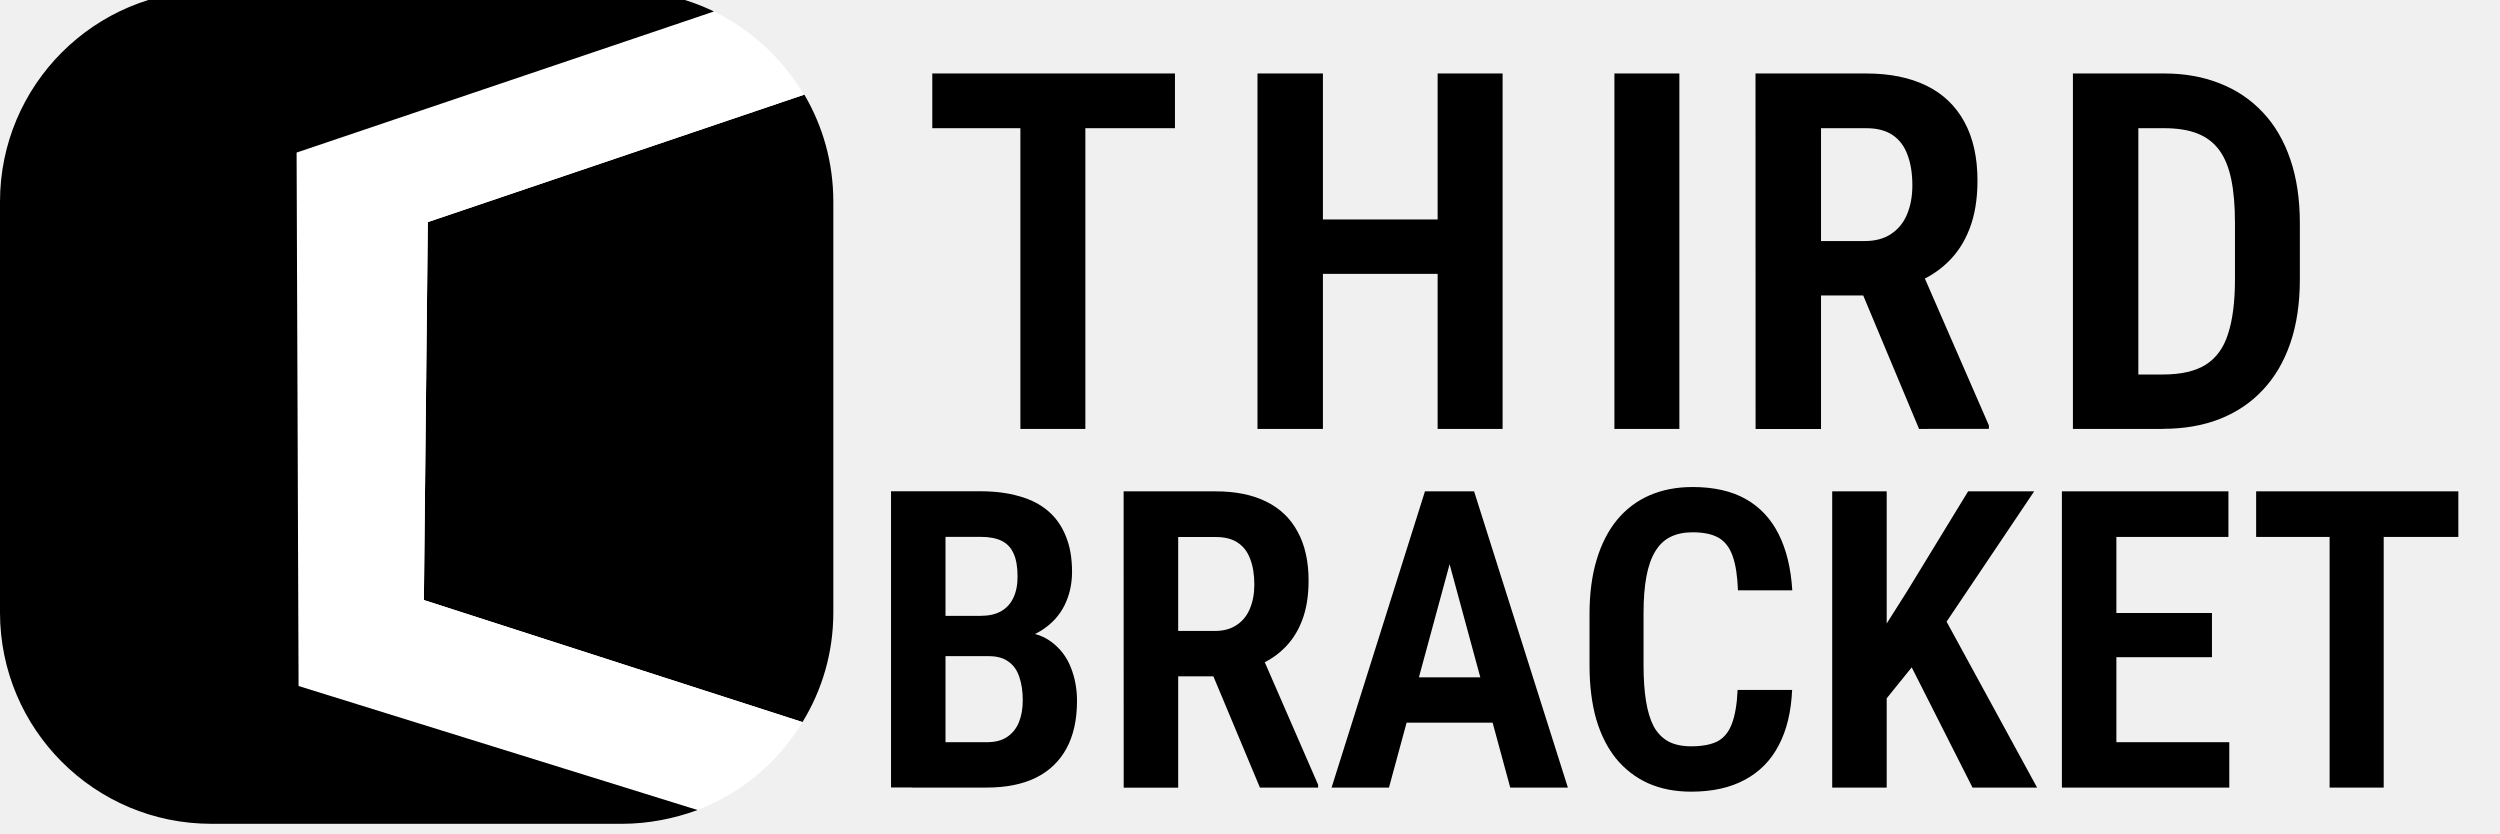
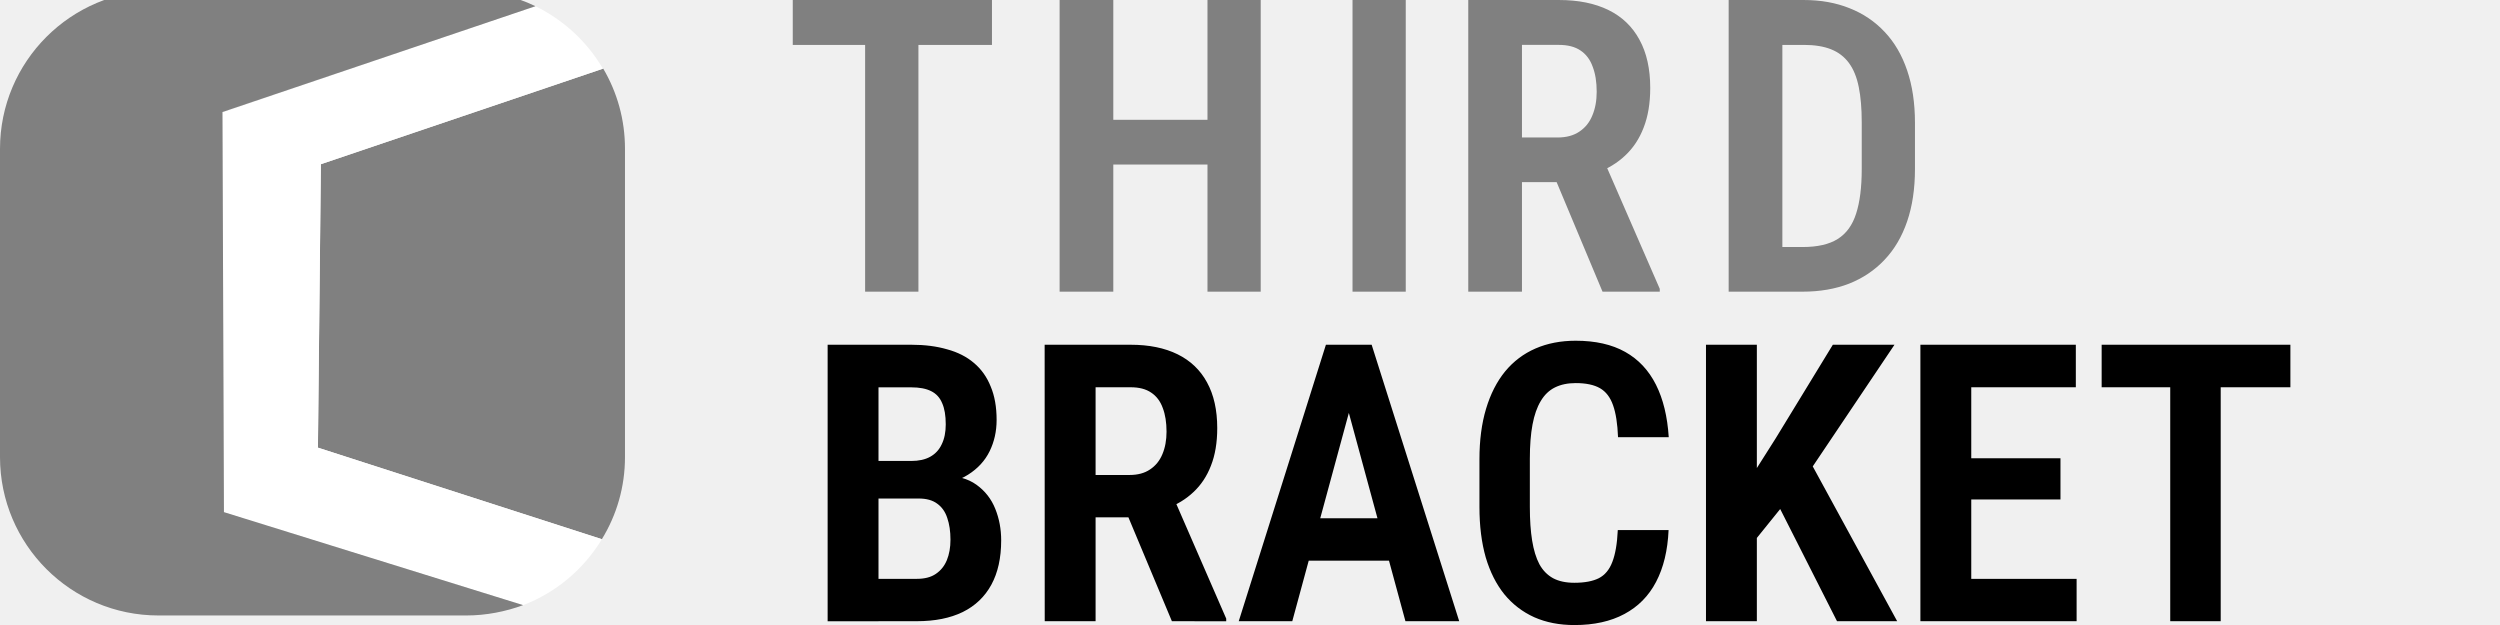
- <svg xmlns="http://www.w3.org/2000/svg" width="120" height="40" version="1.1" viewBox="0 0 31.75 10.583" xml:space="preserve">
-   <g transform="matrix(.83333 0 0 .83333 0 -.12119)">
-     <path d="m12.25 1.59-5.73 1.94-0.06 5.76 5.77 1.86c0.3-0.49 0.47-1.06 0.47-1.67v-6.26c0-0.6-0.16-1.15-0.44-1.63z" />
-     <path d="m10.88 0.32-6.36 2.16 0.03 8.13 6.08 1.88a3.22 3.22 0 0 0 1.6-1.34l-5.77-1.86 0.06-5.76 5.73-1.94c-0.32-0.55-0.8-0.99-1.37-1.27z" fill="#fff" />
-     <path d="m3.22 0a3.22 3.22 0 0 0-3.22 3.22v6.26a3.22 3.22 0 0 0 3.22 3.22h6.26c0.4 0 0.8-0.08 1.15-0.21l-6.08-1.89-0.03-8.13 6.36-2.15a3.2 3.2 0 0 0-1.4-0.32z" />
+ <svg xmlns="http://www.w3.org/2000/svg" width="120" height="30" version="1.1" viewBox="0 0 31.75 7.937" xml:space="preserve" id="svg5">
+   <defs id="defs5" />
+   <g id="g1" transform="matrix(0.750003,0,0,0.750003,0,-0.03029714)">
+     <path d="m 10.208,1.204 -4.775,1.617 -0.05,4.8 4.808,1.55 C 10.442,8.762 10.583,8.287 10.583,7.779 V 2.562 c 0,-0.5 -0.133,-0.958 -0.367,-1.358 z" id="path1" style="fill:#808080;stroke-width:0.833" />
+     <path d="m 9.067,0.145 -5.3,1.8 0.025,6.775 5.067,1.567 a 2.683,2.683 0 0 0 1.333,-1.117 l -4.808,-1.55 0.05,-4.8 4.775,-1.617 C 9.942,0.745 9.542,0.379 9.067,0.145 Z" fill="#ffffff" id="path2" style="stroke-width:0.833" />
+     <path d="M 2.683,-0.121 A 2.683,2.683 0 0 0 0,2.562 v 5.217 a 2.683,2.683 0 0 0 2.683,2.683 h 5.217 c 0.333,0 0.667,-0.067 0.958,-0.175 L 3.792,8.712 3.767,1.937 9.067,0.145 A 2.667,2.667 0 0 0 7.9,-0.121 Z" id="path3" style="fill:#808080;stroke-width:0.833" />
  </g>
-   <path d="m13.784 0.933v4.514h-0.825v-4.514zm1.138 0v0.695h-3.082v-0.695zm3.538 1.854v0.691h-1.876v-0.691zm-1.659-1.854v4.514h-0.831v-4.514zm2.282 0v4.514h-0.825v-4.514zm2.245 0v4.514h-0.825v-4.514zm0.967 0h1.405q0.45 0 0.766 0.155 0.316 0.155 0.481 0.459 0.167 0.304 0.167 0.747 0 0.353-0.102 0.614-0.099 0.257-0.285 0.431-0.183 0.174-0.443 0.27l-0.251 0.143h-1.163l-0.003-0.691h0.815q0.202 0 0.335-0.09 0.136-0.09 0.202-0.248 0.068-0.161 0.068-0.369 0-0.226-0.062-0.388-0.059-0.164-0.189-0.251-0.127-0.087-0.335-0.087h-0.574v3.82h-0.831zm2.077 4.514-0.846-2.022h0.871l0.862 1.978v0.043zm3.098 0h-0.791l0.006-0.691h0.784q0.344 0 0.543-0.124 0.202-0.127 0.285-0.394 0.087-0.267 0.087-0.688v-0.722q0-0.322-0.047-0.549-0.047-0.229-0.152-0.372-0.105-0.143-0.276-0.211-0.171-0.068-0.422-0.068h-0.825v-0.695h0.825q0.391 0 0.707 0.127 0.316 0.124 0.543 0.366 0.229 0.242 0.35 0.598 0.121 0.353 0.121 0.809v0.716q0 0.456-0.121 0.809t-0.35 0.595q-0.226 0.242-0.549 0.369-0.319 0.124-0.719 0.124zm-0.313-4.514v4.514h-0.831v-4.514z" stroke-miterlimit="50" stroke-width="0" style="font-variation-settings:'wght' 600" aria-label="THIRD" />
-   <path d="m12.557 8.333h-0.77l-0.003-0.512h0.669q0.155 0 0.258-0.057 0.106-0.059 0.158-0.171 0.054-0.111 0.054-0.271 0-0.181-0.049-0.289-0.047-0.111-0.15-0.163-0.103-0.052-0.269-0.052h-0.447v3.183h-0.692v-3.762h1.139q0.271 0 0.486 0.062 0.217 0.059 0.367 0.186 0.15 0.127 0.227 0.32 0.08 0.191 0.08 0.455 0 0.233-0.096 0.426t-0.292 0.318q-0.194 0.124-0.494 0.142zm-0.026 1.669h-0.953l0.295-0.576h0.659q0.16 0 0.258-0.067 0.101-0.067 0.15-0.186 0.049-0.121 0.049-0.279 0-0.171-0.044-0.297-0.041-0.127-0.137-0.194-0.093-0.07-0.251-0.07h-0.641l0.005-0.512h0.798l0.163 0.199q0.284-0.003 0.46 0.124 0.176 0.127 0.256 0.328 0.08 0.199 0.08 0.429 0 0.359-0.134 0.605-0.134 0.245-0.39 0.372-0.256 0.124-0.623 0.124zm1.739-3.762h1.171q0.375 0 0.638 0.129 0.264 0.129 0.4 0.382 0.14 0.253 0.14 0.623 0 0.295-0.085 0.512-0.083 0.214-0.238 0.359-0.152 0.145-0.369 0.225l-0.209 0.119h-0.969l-0.003-0.576h0.68q0.168 0 0.279-0.075 0.114-0.075 0.168-0.207 0.057-0.134 0.057-0.307 0-0.189-0.052-0.323-0.049-0.137-0.158-0.209-0.106-0.072-0.279-0.072h-0.478v3.183h-0.692zm1.731 3.762-0.705-1.685h0.726l0.718 1.649v0.036zm2.499-3.168-0.86 3.168h-0.729l1.186-3.762h0.455zm0.68 3.168-0.86-3.168-0.059-0.594h0.46l1.191 3.762zm0.023-1.4v0.576h-1.726v-0.576zm2.867 0.16h0.69q-0.018 0.416-0.171 0.705-0.15 0.287-0.431 0.437-0.279 0.15-0.68 0.15-0.305 0-0.545-0.106-0.24-0.109-0.408-0.313-0.165-0.204-0.253-0.501-0.085-0.3-0.085-0.685v-0.654q0-0.385 0.09-0.685t0.258-0.506q0.171-0.207 0.413-0.313 0.243-0.106 0.548-0.106 0.403 0 0.674 0.152 0.271 0.152 0.419 0.447 0.147 0.292 0.173 0.713h-0.69q-0.01-0.274-0.067-0.434-0.057-0.163-0.178-0.233-0.121-0.07-0.331-0.07-0.163 0-0.282 0.059t-0.194 0.186q-0.075 0.124-0.111 0.318-0.036 0.194-0.036 0.465v0.659q0 0.261 0.031 0.455t0.098 0.323q0.07 0.127 0.186 0.191 0.116 0.062 0.289 0.062 0.209 0 0.333-0.062 0.124-0.065 0.183-0.22 0.062-0.158 0.075-0.437zm1.891-2.522v3.762h-0.692v-3.762zm1.873 0-1.238 1.842-0.749 0.928-0.129-0.708 0.499-0.788 0.778-1.274zm-0.783 3.762-0.886-1.752 0.494-0.47 1.212 2.222zm3.261-0.576v0.576h-1.633v-0.576zm-1.434-3.186v3.762h-0.692v-3.762zm1.214 1.545v0.561h-1.413v-0.561zm0.209-1.545v0.579h-1.623v-0.579zm1.972 0v3.762h-0.687v-3.762zm0.948 0v0.579h-2.568v-0.579z" stroke-miterlimit="50" stroke-width="0" style="font-variation-settings:'wdth' 75, 'wght' 600" aria-label="BRACKET" />
+   <path d="M 11.664,-1.245e-4 V 3.704 H 10.987 V -1.245e-4 Z m 0.934,0 V 0.57 H 10.068 V -1.245e-4 Z m 2.903,1.521 V 2.089 H 13.961 V 1.521 Z M 14.139,-1.245e-4 v 3.704 h -0.682 V -1.245e-4 Z m 1.872,0 V 3.704 H 15.335 V -1.245e-4 Z m 1.842,0 V 3.704 H 17.177 V -1.245e-4 Z m 0.794,0 h 1.152 q 0.369,0 0.628,0.127 0.259,0.127 0.394,0.377 0.137,0.249 0.137,0.613 0,0.29 -0.084,0.504 -0.081,0.211 -0.234,0.354 -0.15,0.142 -0.364,0.221 l -0.206,0.117 h -0.954 l -0.003,-0.567 h 0.669 q 0.165,0 0.275,-0.074 0.112,-0.074 0.165,-0.204 0.056,-0.132 0.056,-0.303 0,-0.186 -0.051,-0.318 -0.048,-0.135 -0.155,-0.206 -0.104,-0.071 -0.275,-0.071 H 19.329 V 3.704 h -0.682 z m 1.705,3.704 -0.695,-1.659 h 0.715 l 0.707,1.623 v 0.036 z m 2.542,0 h -0.649 l 0.005,-0.567 h 0.644 q 0.282,0 0.445,-0.102 0.165,-0.104 0.234,-0.323 0.071,-0.219 0.071,-0.565 V 1.554 q 0,-0.265 -0.038,-0.45 -0.038,-0.188 -0.125,-0.305 -0.086,-0.117 -0.226,-0.173 -0.14,-0.056 -0.346,-0.056 H 22.232 V -1.245e-4 h 0.677 q 0.321,0 0.58,0.104 0.259,0.102 0.445,0.3 0.188,0.198 0.287,0.491 0.099,0.29 0.099,0.664 v 0.588 q 0,0.374 -0.099,0.664 -0.099,0.29 -0.287,0.488 -0.186,0.198 -0.45,0.303 -0.262,0.102 -0.59,0.102 z M 22.636,-1.245e-4 V 3.704 H 21.954 V -1.245e-4 Z" id="text5" style="font-size:7.056px;font-family:Roboto;-inkscape-font-specification:'Roboto, @wght=600';font-variation-settings:'wght' 600;fill:#808080;stroke:#f5f5f5;stroke-width:0;stroke-linecap:round;stroke-linejoin:round;stroke-miterlimit:50" aria-label="THIRD" />
+   <path d="m 11.668,6.331 h -0.719 l -0.002,-0.477 h 0.625 q 0.145,0 0.241,-0.053 0.099,-0.055 0.147,-0.159 0.051,-0.104 0.051,-0.253 0,-0.169 -0.046,-0.27 -0.043,-0.104 -0.14,-0.152 -0.096,-0.048 -0.251,-0.048 h -0.417 v 2.971 h -0.646 V 4.378 h 1.064 q 0.253,0 0.453,0.058 0.203,0.055 0.342,0.174 0.14,0.118 0.212,0.299 0.075,0.178 0.075,0.424 0,0.217 -0.089,0.398 -0.089,0.181 -0.273,0.297 -0.181,0.116 -0.461,0.133 z m -0.024,1.558 H 10.754 L 11.029,7.351 h 0.615 q 0.15,0 0.241,-0.063 0.094,-0.063 0.14,-0.174 0.046,-0.113 0.046,-0.26 0,-0.159 -0.041,-0.277 -0.039,-0.118 -0.128,-0.181 -0.087,-0.065 -0.234,-0.065 h -0.598 l 0.005,-0.477 h 0.745 l 0.152,0.186 q 0.265,-0.002 0.429,0.116 0.164,0.118 0.239,0.306 0.075,0.186 0.075,0.4 0,0.335 -0.125,0.564 -0.125,0.229 -0.364,0.347 -0.239,0.116 -0.581,0.116 z m 1.623,-3.511 h 1.092 q 0.35,0 0.596,0.121 0.246,0.121 0.374,0.357 0.13,0.236 0.13,0.581 0,0.275 -0.08,0.477 -0.077,0.2 -0.222,0.335 -0.142,0.135 -0.345,0.21 l -0.195,0.111 h -0.904 l -0.002,-0.538 h 0.634 q 0.157,0 0.26,-0.07 0.106,-0.07 0.157,-0.193 0.053,-0.125 0.053,-0.287 0,-0.176 -0.048,-0.301 -0.046,-0.128 -0.147,-0.195 -0.099,-0.068 -0.26,-0.068 h -0.446 v 2.971 h -0.646 z m 1.616,3.511 -0.658,-1.572 h 0.678 l 0.67,1.539 v 0.034 z m 2.332,-2.957 -0.803,2.957 h -0.68 l 1.107,-3.511 h 0.424 z M 17.849,7.889 17.046,4.933 16.991,4.378 h 0.429 l 1.112,3.511 z M 17.871,6.582 V 7.12 H 16.26 V 6.582 Z m 2.676,0.15 h 0.644 q -0.017,0.388 -0.159,0.658 -0.14,0.268 -0.403,0.408 -0.26,0.14 -0.634,0.14 -0.285,0 -0.509,-0.099 -0.224,-0.101 -0.381,-0.292 -0.154,-0.191 -0.236,-0.468 -0.08,-0.28 -0.08,-0.639 V 5.83 q 0,-0.359 0.084,-0.639 0.084,-0.28 0.241,-0.473 0.159,-0.193 0.386,-0.292 0.227,-0.099 0.511,-0.099 0.376,0 0.629,0.142 0.253,0.142 0.391,0.417 0.137,0.273 0.162,0.666 h -0.644 q -0.01,-0.256 -0.063,-0.405 -0.053,-0.152 -0.166,-0.217 -0.113,-0.065 -0.309,-0.065 -0.152,0 -0.263,0.055 -0.111,0.055 -0.181,0.174 -0.07,0.116 -0.104,0.297 -0.034,0.181 -0.034,0.434 v 0.615 q 0,0.244 0.029,0.424 0.029,0.181 0.092,0.301 0.065,0.118 0.174,0.178 0.109,0.058 0.27,0.058 0.195,0 0.311,-0.058 0.116,-0.06 0.171,-0.205 0.058,-0.147 0.07,-0.408 z m 1.765,-2.354 v 3.511 h -0.646 V 4.378 Z m 1.748,0 L 22.905,6.097 22.206,6.963 22.085,6.302 22.551,5.567 23.277,4.378 Z M 23.33,7.889 22.502,6.254 22.963,5.815 24.094,7.889 Z M 26.373,7.351 V 7.889 H 24.849 V 7.351 Z m -1.338,-2.973 v 3.511 h -0.646 V 4.378 Z m 1.133,1.442 V 6.343 H 24.849 V 5.82 Z M 26.363,4.378 V 4.918 H 24.849 V 4.378 Z m 1.84,0 V 7.889 H 27.562 V 4.378 Z m 0.885,0 V 4.918 H 26.691 V 4.378 Z" id="text5-8" style="font-size:4.939px;font-family:Roboto;-inkscape-font-specification:'Roboto, @wght=600,wdth=75.0';font-variation-settings:'wdth' 75, 'wght' 600;stroke:#f5f5f5;stroke-width:0;stroke-linecap:round;stroke-linejoin:round;stroke-miterlimit:50" aria-label="BRACKET" />
</svg>
